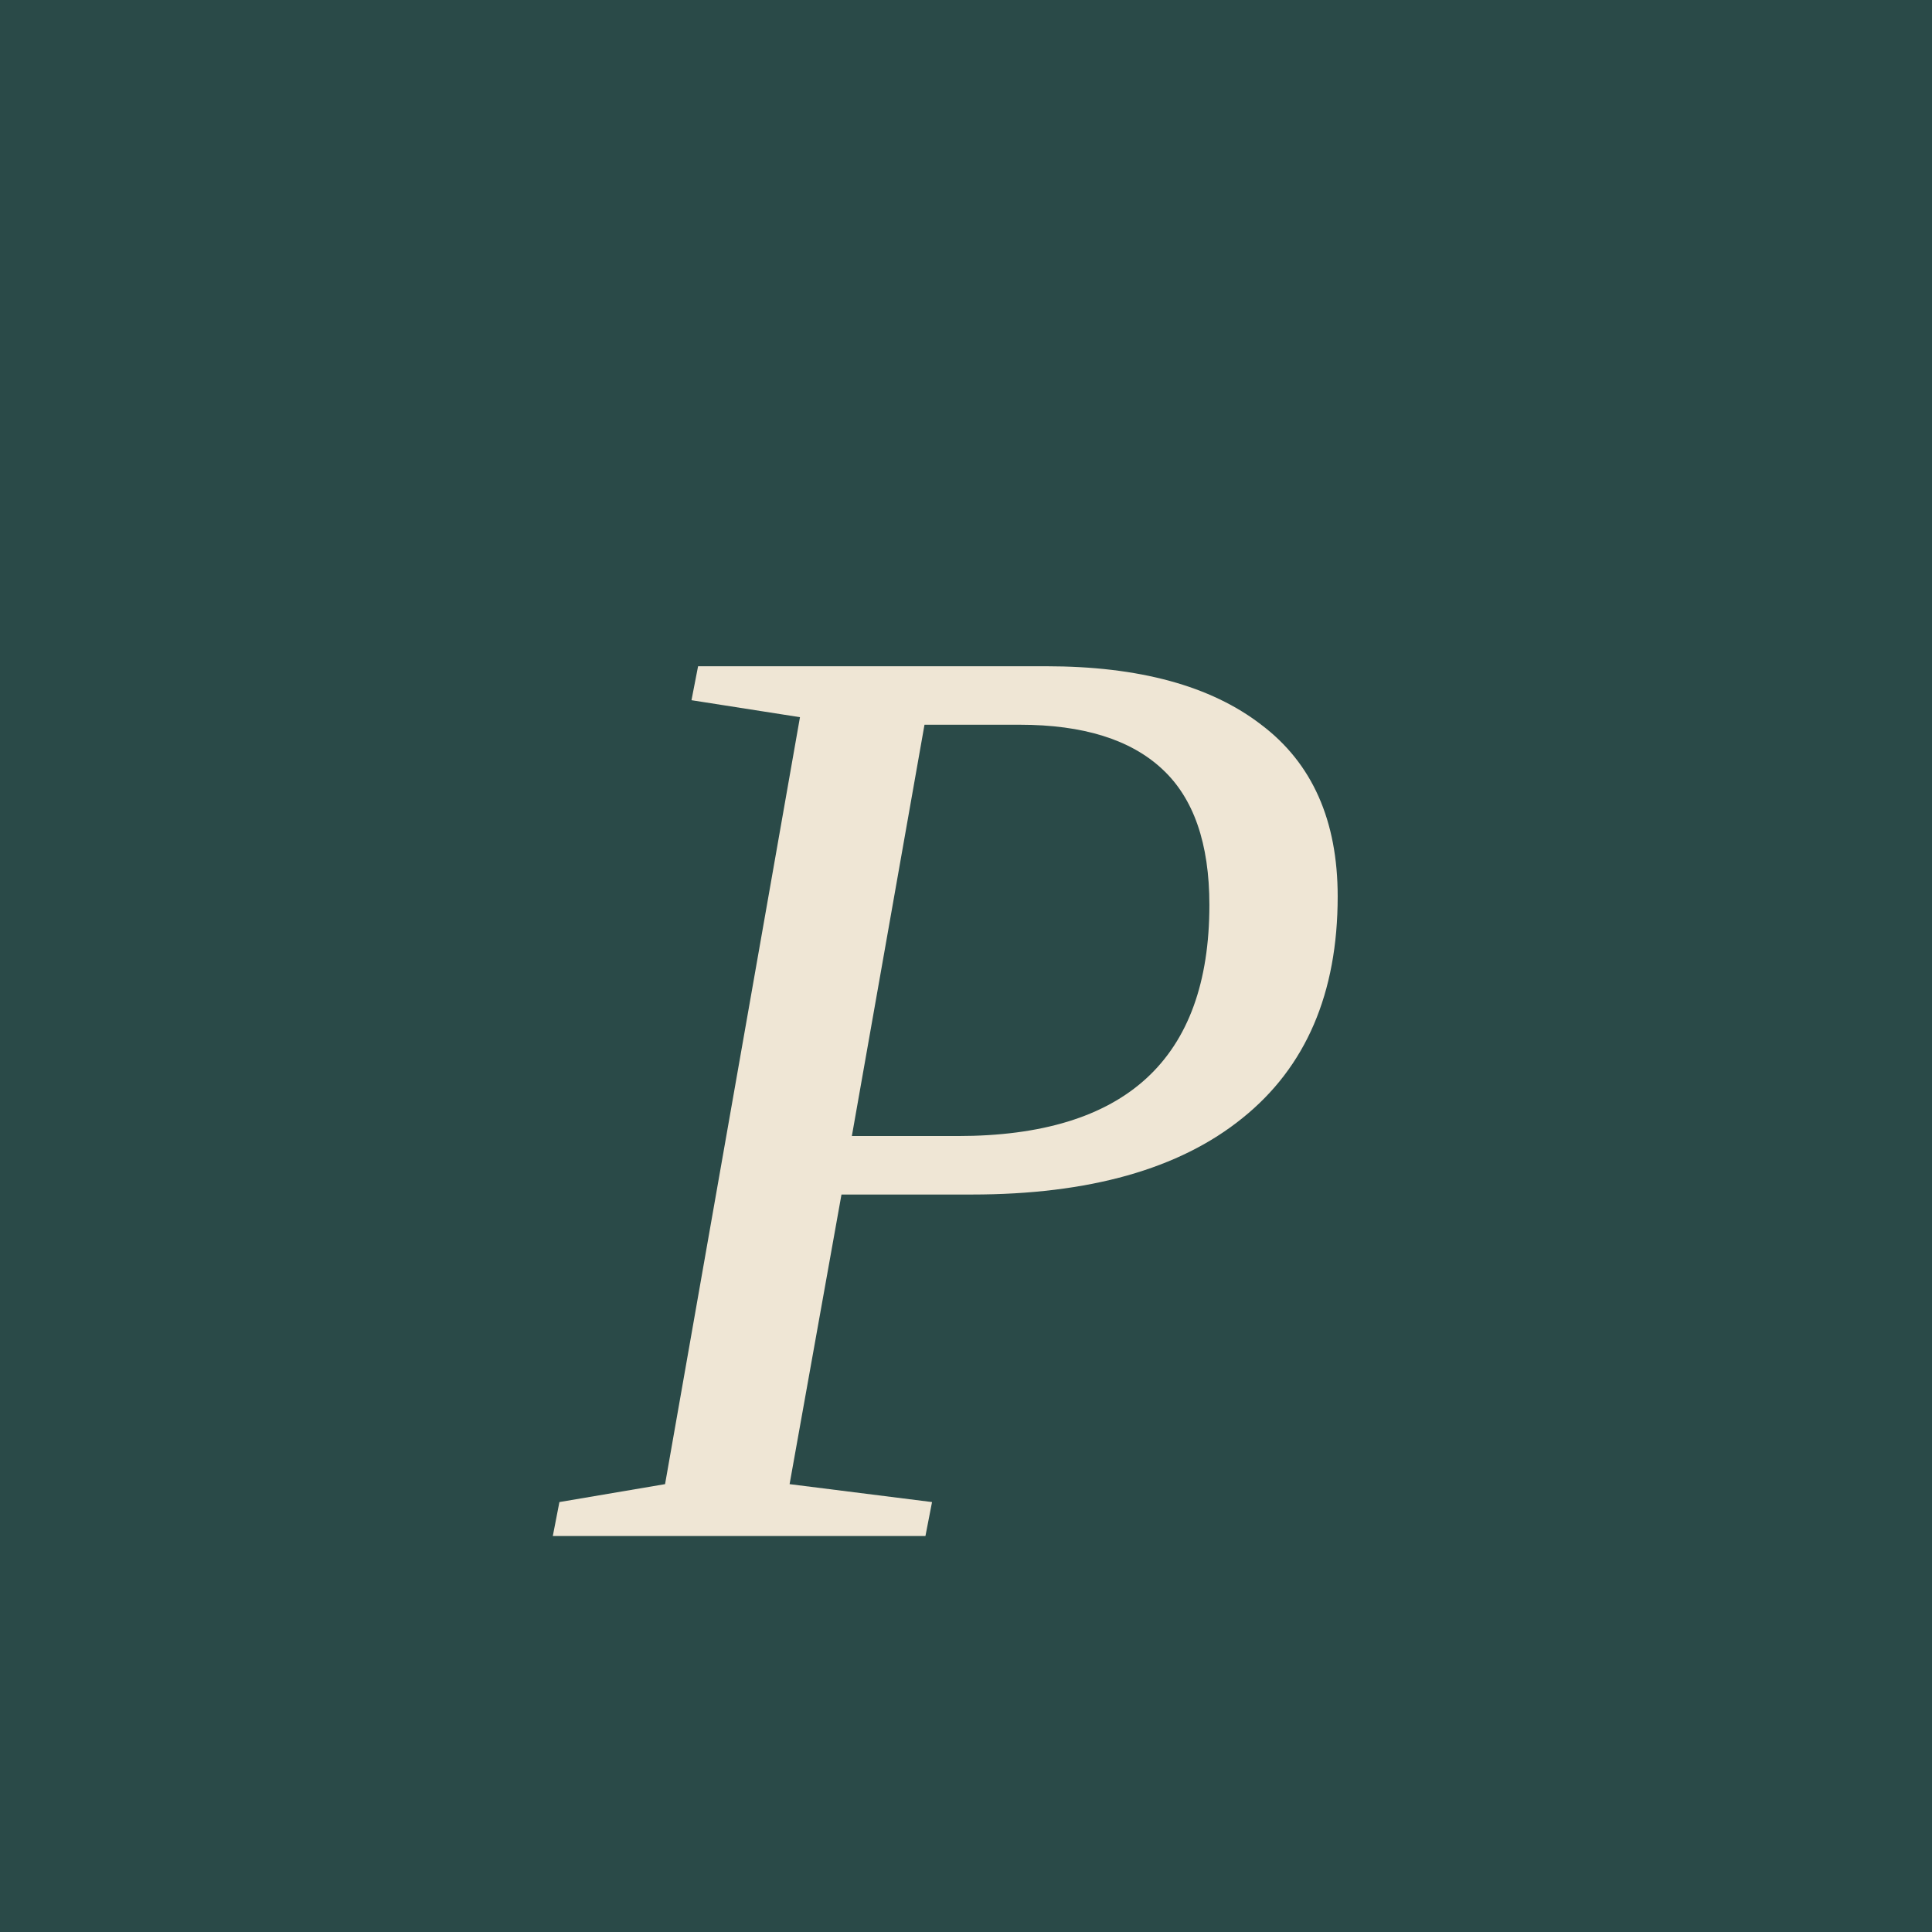
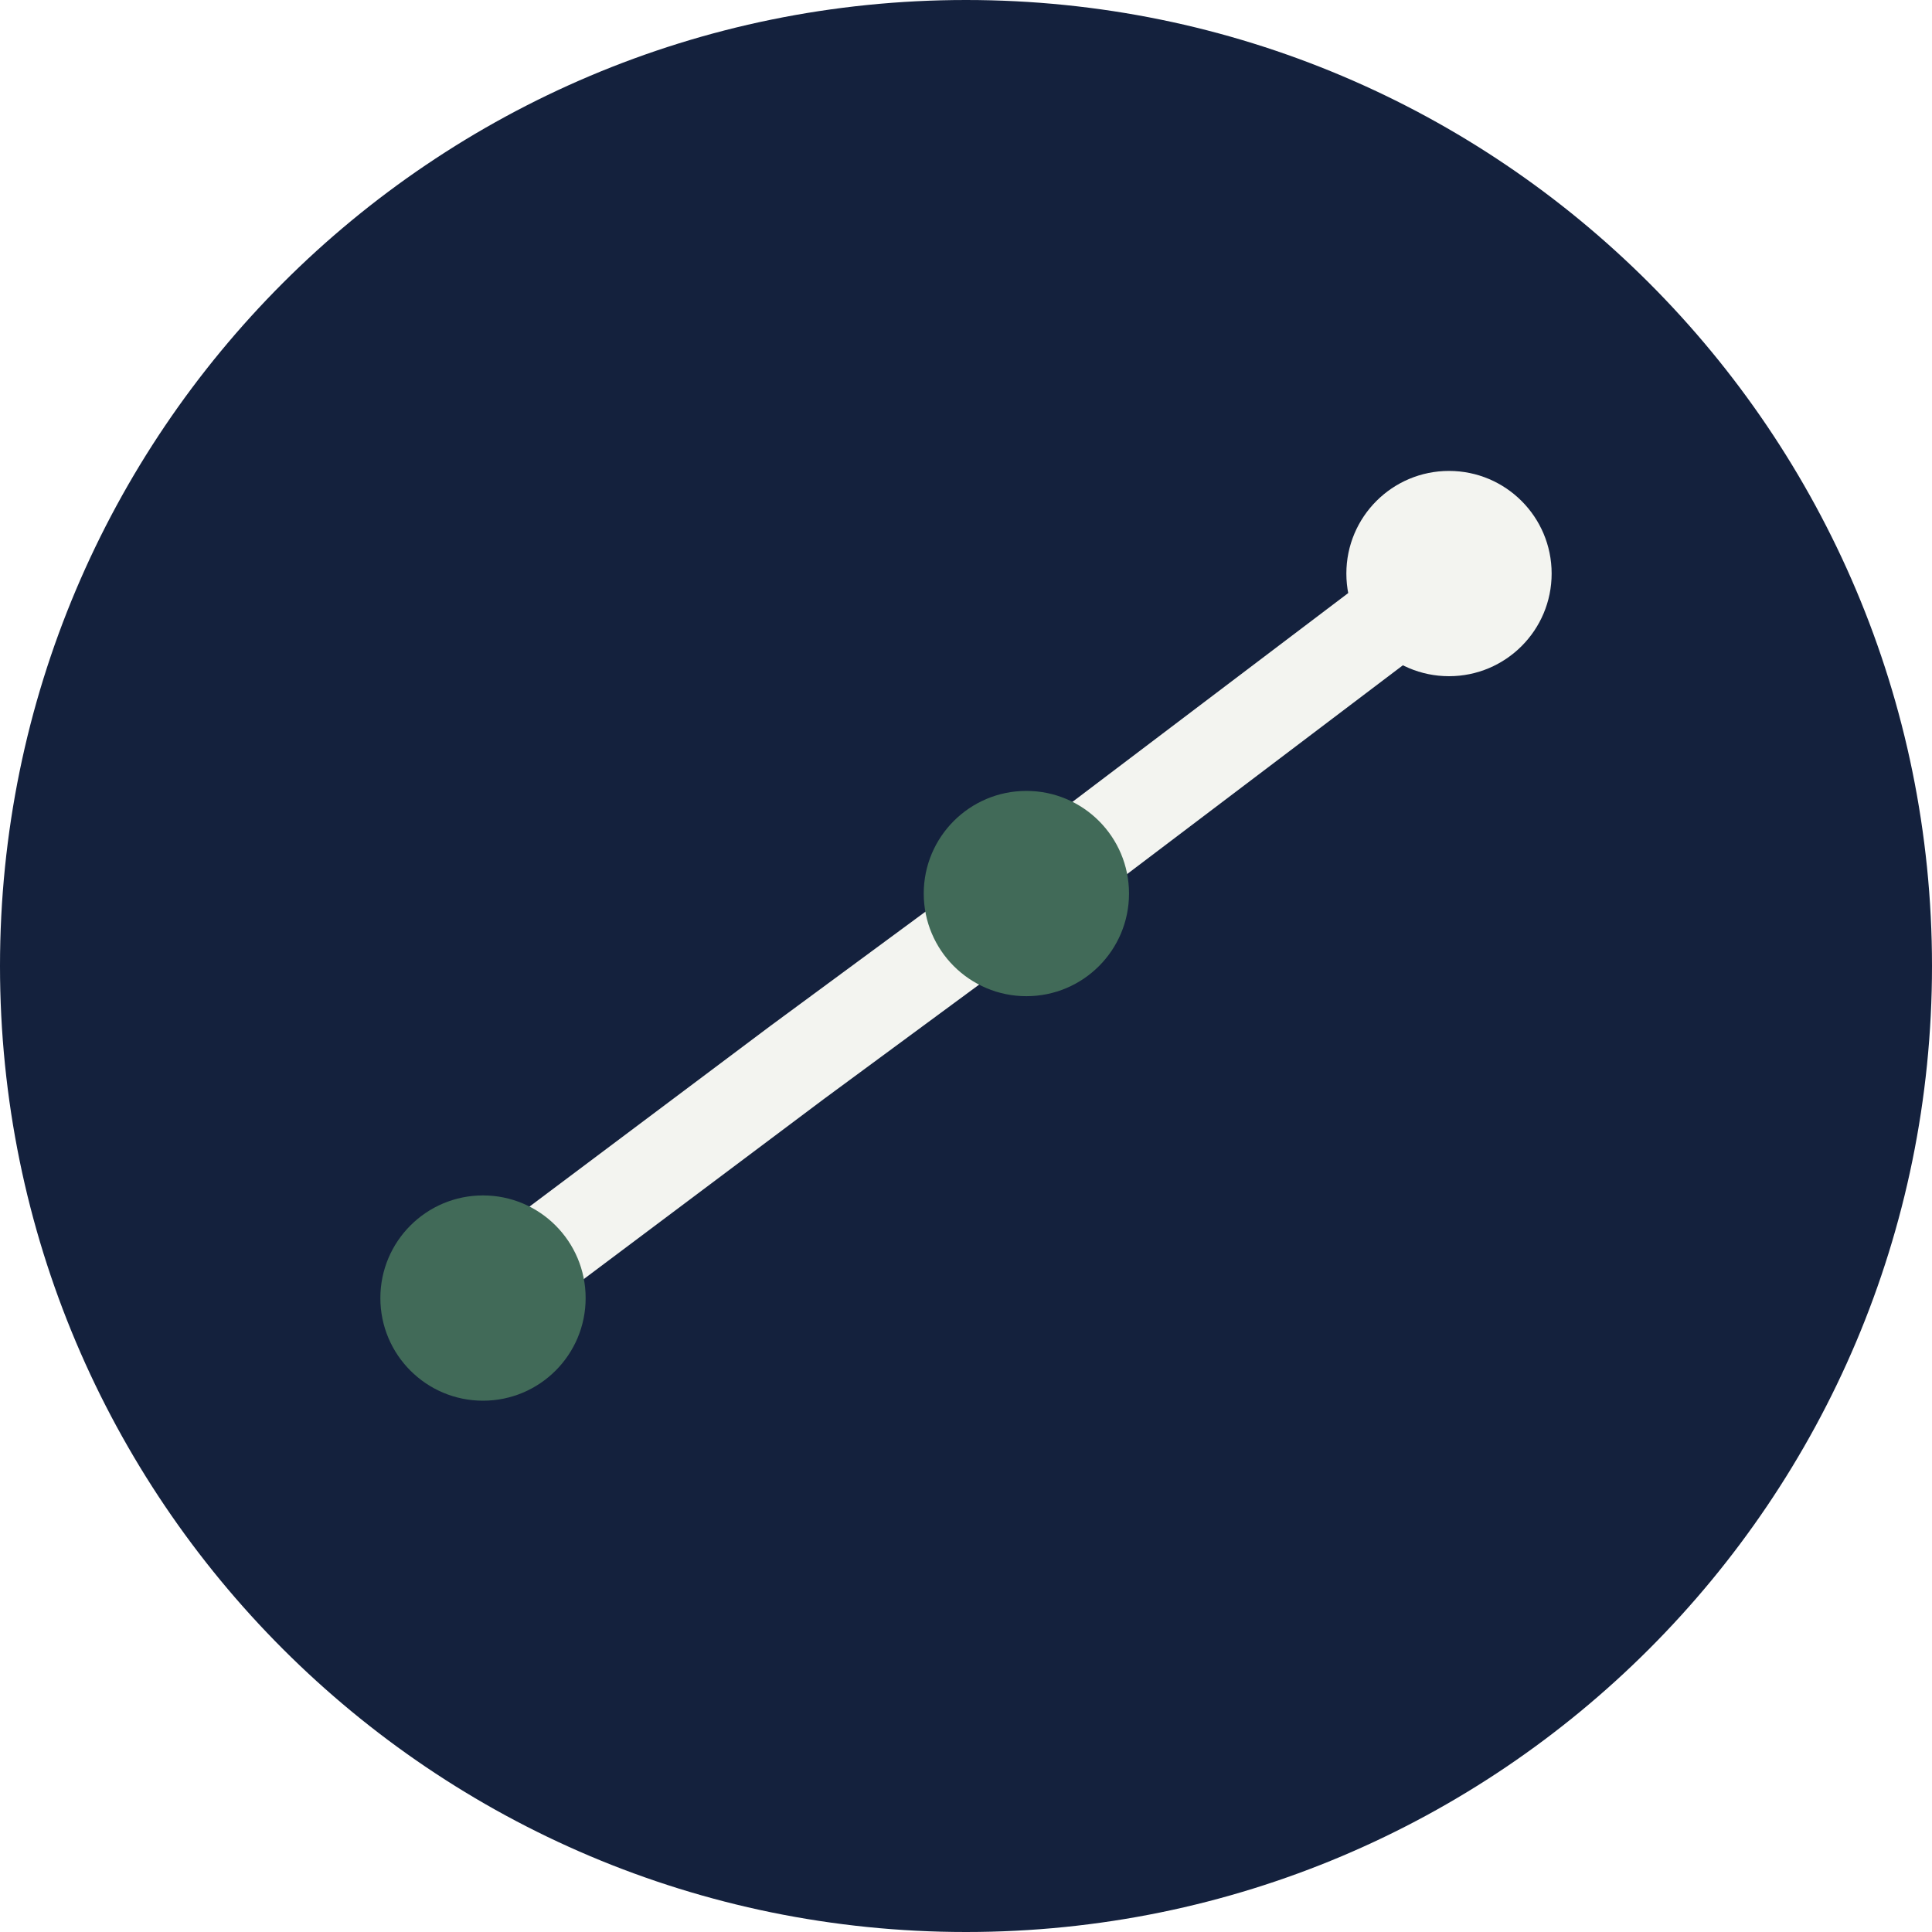
- <svg xmlns="http://www.w3.org/2000/svg" viewBox="0 0 32 32" width="32" height="32">
-   <rect width="32" height="32" fill="#2A4A48" />
-   <text x="50%" y="60%" dominant-baseline="middle" text-anchor="middle" font-family="'Times New Roman', Times, serif" font-style="italic" font-size="22" font-weight="400" fill="#EFE6D5">P</text>
+ <svg xmlns="http://www.w3.org/2000/svg" width="32" height="32" viewBox="0 0 32 32" fill="none">
+   <rect width="32" height="32" rx="16" fill="#14213D" />
+   <path d="M8 21.5L13.2 17.6L17 14.8L24 9.5" stroke="#F3F4F0" stroke-width="1.5" stroke-linecap="round" />
+   <circle cx="8" cy="21.5" r="1.7" fill="#416A58" />
+   <circle cx="17" cy="14.8" r="1.7" fill="#416A58" />
+   <circle cx="24" cy="9.5" r="1.7" fill="#F3F4F0" />
</svg>
